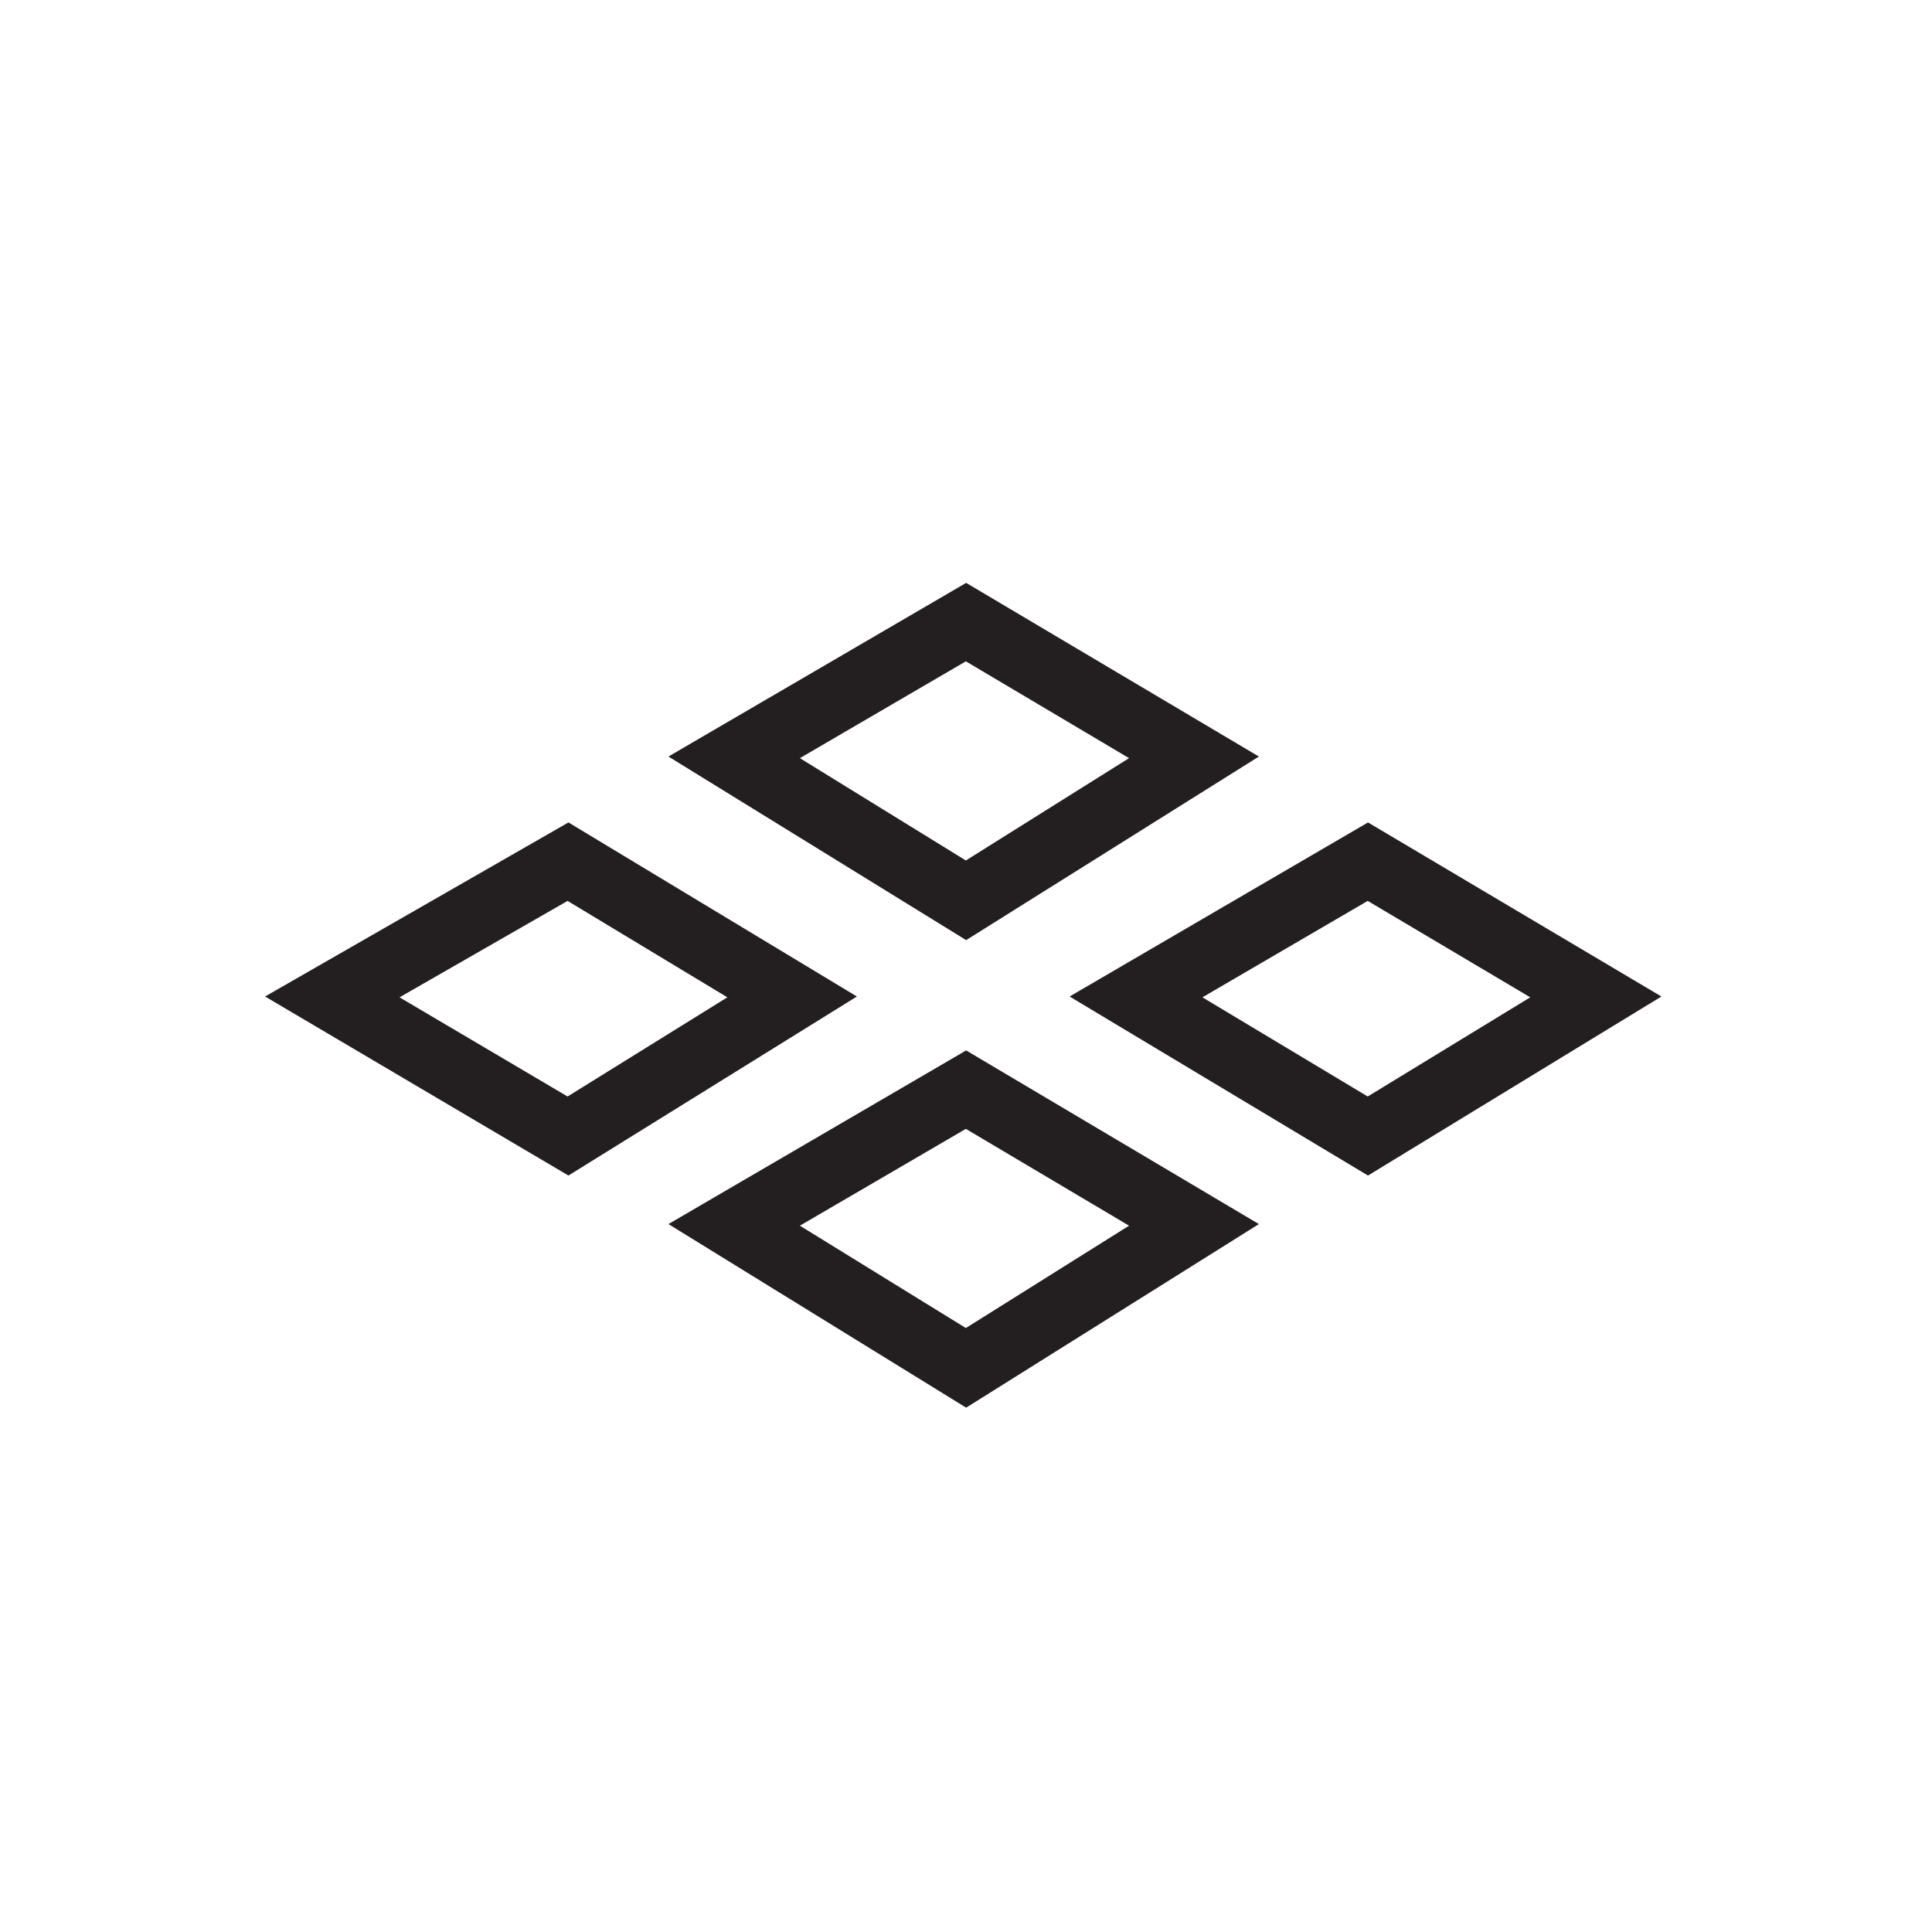
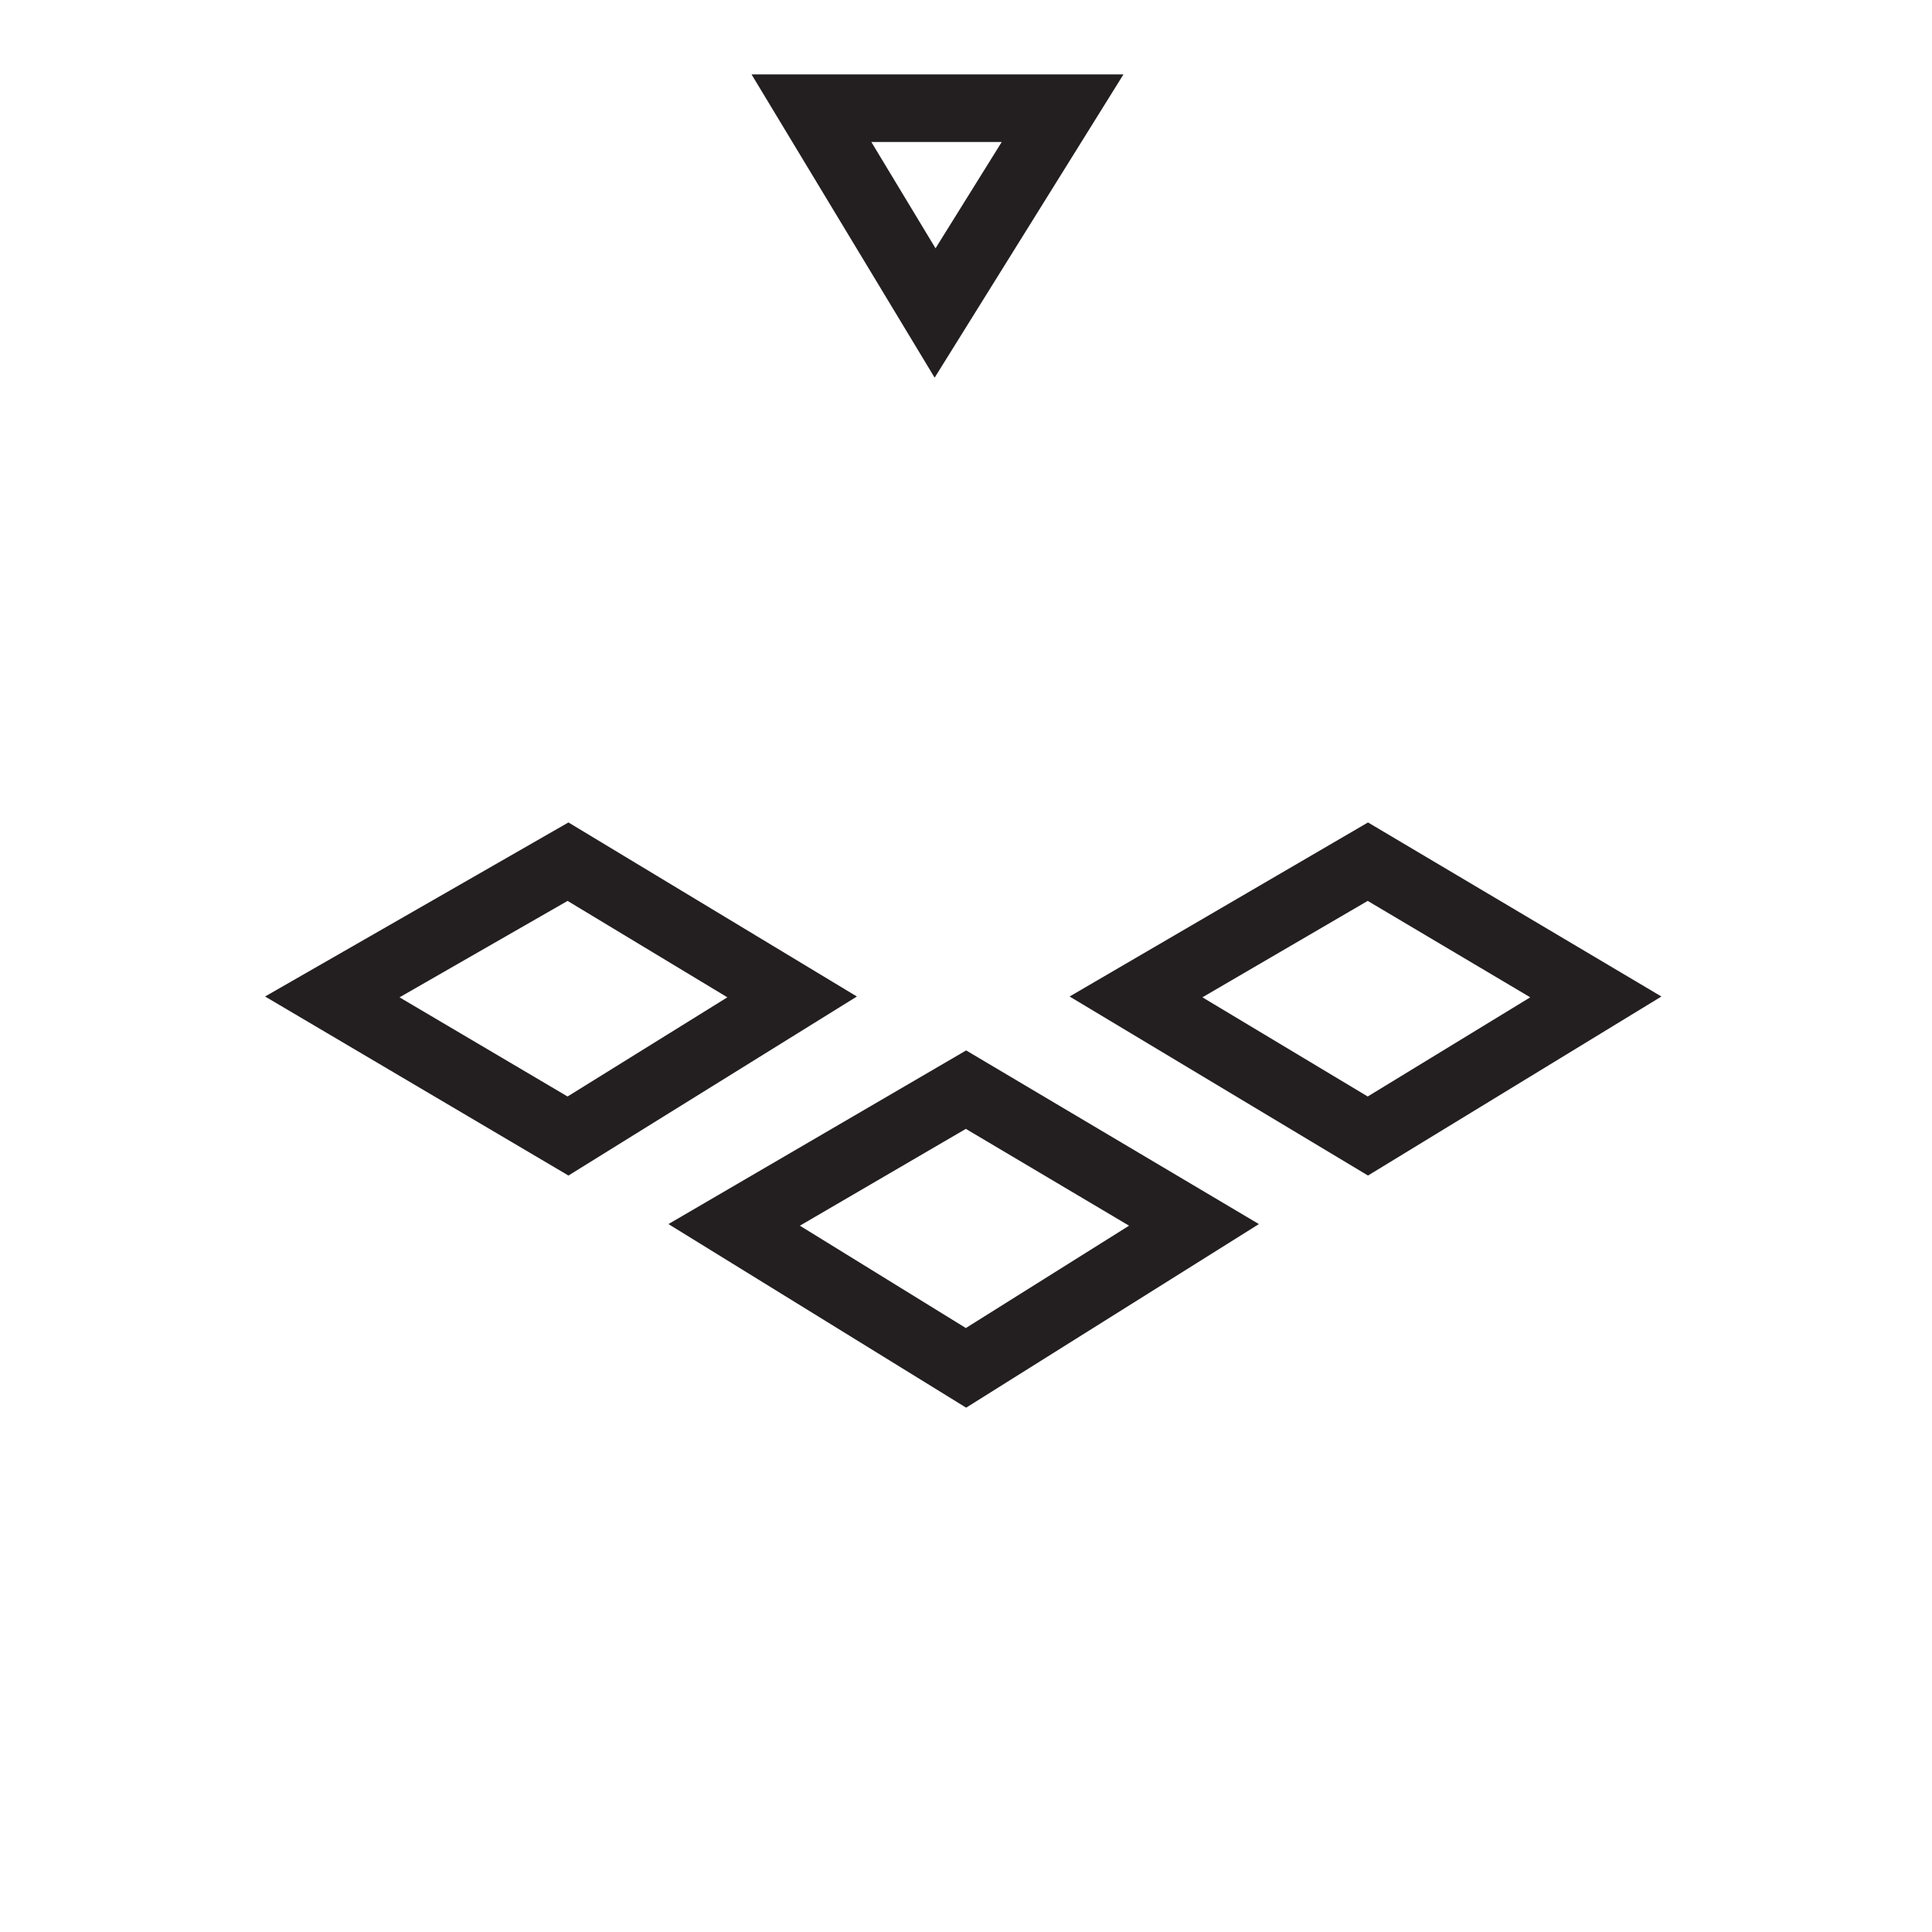
<svg xmlns="http://www.w3.org/2000/svg" version="1.1" id="Layer_1" x="0px" y="0px" width="50px" height="50px" viewBox="0 0 50 50" enable-background="new 0 0 50 50" xml:space="preserve">
-   <polygon fill="none" stroke="#231F20" stroke-width="1.75" stroke-miterlimit="10" points="14.7,22.3 20.5,25.8 20.5,25.8   14.7,29.4 8.6,25.8 8.6,25.8 " />
-   <polygon fill="none" stroke="#231F20" stroke-width="1.75" stroke-miterlimit="10" points="25,28.2 30.9,31.7 30.9,31.7 25,35.4   19,31.7 19,31.7 " />
-   <polygon fill="none" stroke="#231F20" stroke-width="1.75" stroke-miterlimit="10" points="25,16.1 30.9,19.6 25,23.3 19,19.6 " />
-   <polygon fill="none" stroke="#231F20" stroke-width="1.75" stroke-miterlimit="10" points="35.4,22.3 41.3,25.8 41.3,25.8   35.4,29.4 29.4,25.8 29.4,25.8 " />
+   <polygon fill="none" stroke="#231F20" stroke-width="1.75" points="14.7,22.3 20.5,25.8 20.5,25.8 14.7,29.4 8.6,25.8 8.6,25.8 ">
+     <animate fill="freeze" restart="always" calcMode="linear" additive="replace" accumulate="none" to="13.9,25 17.8,25 17.8,36.6 13.9,36.6 9.8,36.6 9.8,25" dur="0.5s" begin="1s" attributeName="points">
+ 	</animate>
+   </polygon>
+   <polygon fill="none" stroke="#231F20" stroke-width="1.75" stroke-miterlimit="10" points="25,28.2 30.9,31.7 30.9,31.7 25,35.4   19,31.7 19,31.7 ">
+     <animate fill="freeze" restart="always" calcMode="linear" additive="replace" accumulate="none" to="24.3,18.1 28.2,18.1 28.2,36.6   24.3,36.6 20.2,36.6 20.2,18.1" dur="0.5s" begin="1s" attributeName="points">
+ 	</animate>
+   </polygon>
+   <polygon fill="none" stroke="#231F20" stroke-width="1.75" stroke-miterlimit="10" points="24.2,2.8 27.5,2.8 24.2,8.1 21,2.8 ">
+     <animateMotion type="translate" fill="freeze" from="0,0" restart="always" calcMode="paced" additive="replace" accumulate="none" to="0,5.75" dur="0.5s" begin="1s">
+ 	</animateMotion>
+     <animate fill="freeze" restart="always" calcMode="linear" additive="replace" accumulate="none" to="25,21.4 30.9,21.4 25,21.4 19,21.4" dur="0.5s" begin="1s" attributeName="points">
+ 	</animate>
+     <animate fill="freeze" restart="always" calcMode="linear" additive="replace" accumulate="none" to="0" dur="0.5s" begin="1s" attributeName="opacity">
+ 	</animate>
+   </polygon>
+   <polygon fill="none" stroke="#231F20" stroke-width="1.75" stroke-miterlimit="10" points="35.4,22.3 41.3,25.8 41.3,25.8   35.4,29.4 29.4,25.8 29.4,25.8 ">
+     <animate fill="freeze" restart="always" calcMode="linear" additive="replace" accumulate="none" to="34.7,10.7 38.6,10.7 38.6,36.6 34.7,36.6 30.6,36.6 30.6,10.7" dur="0.5s" begin="1s" attributeName="points">
+ 	</animate>
+   </polygon>
</svg>
